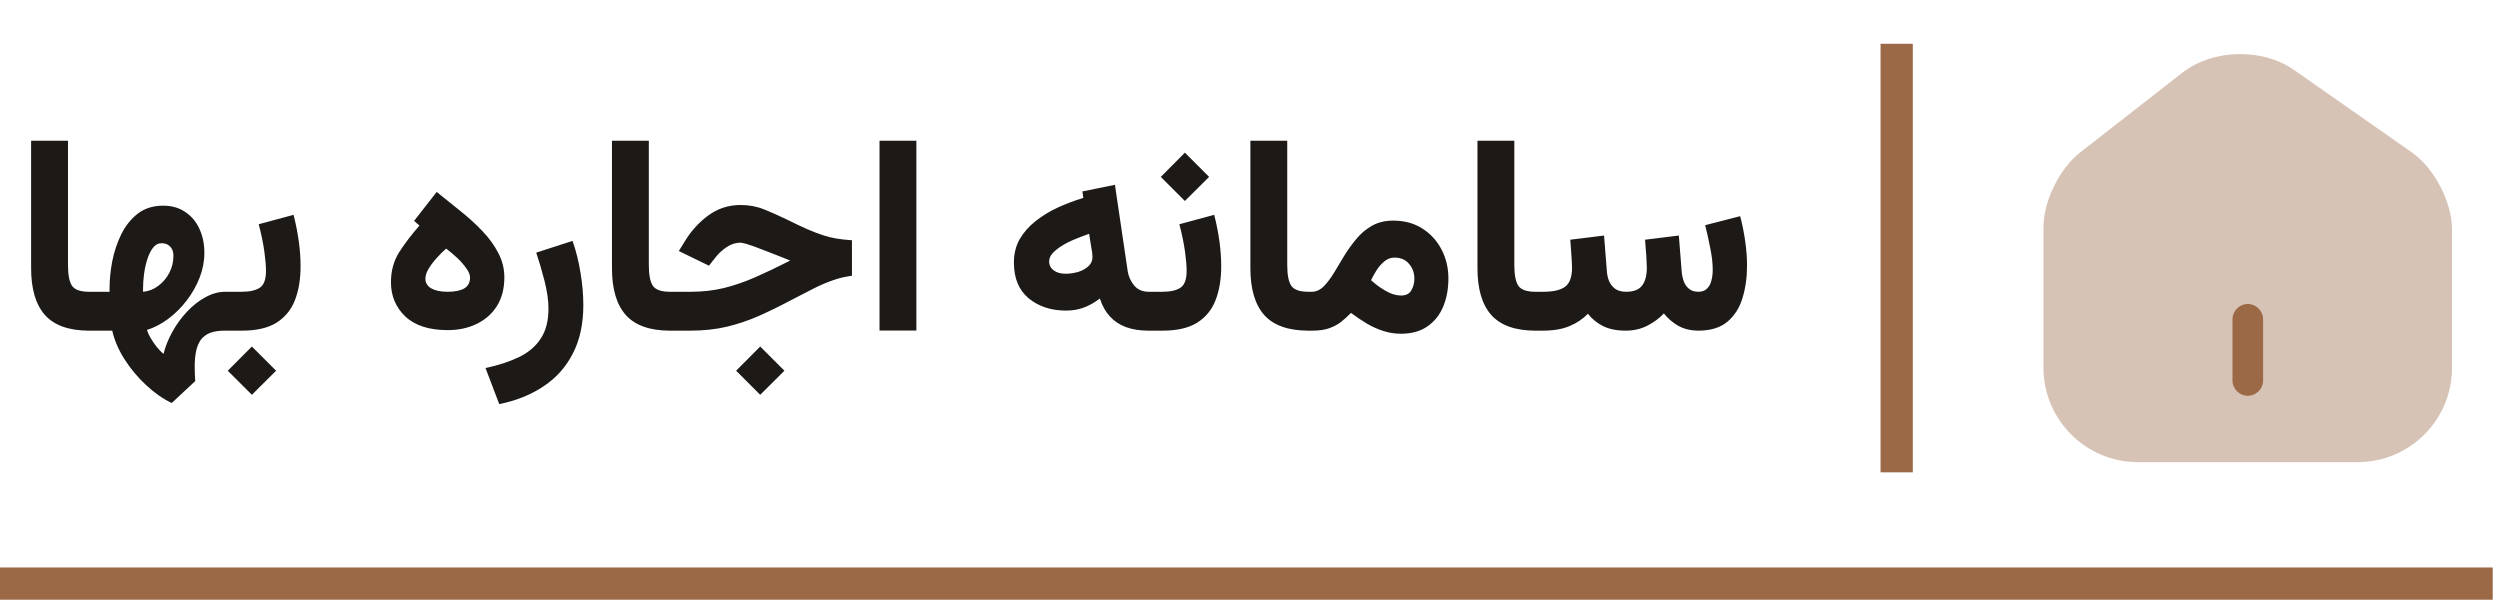
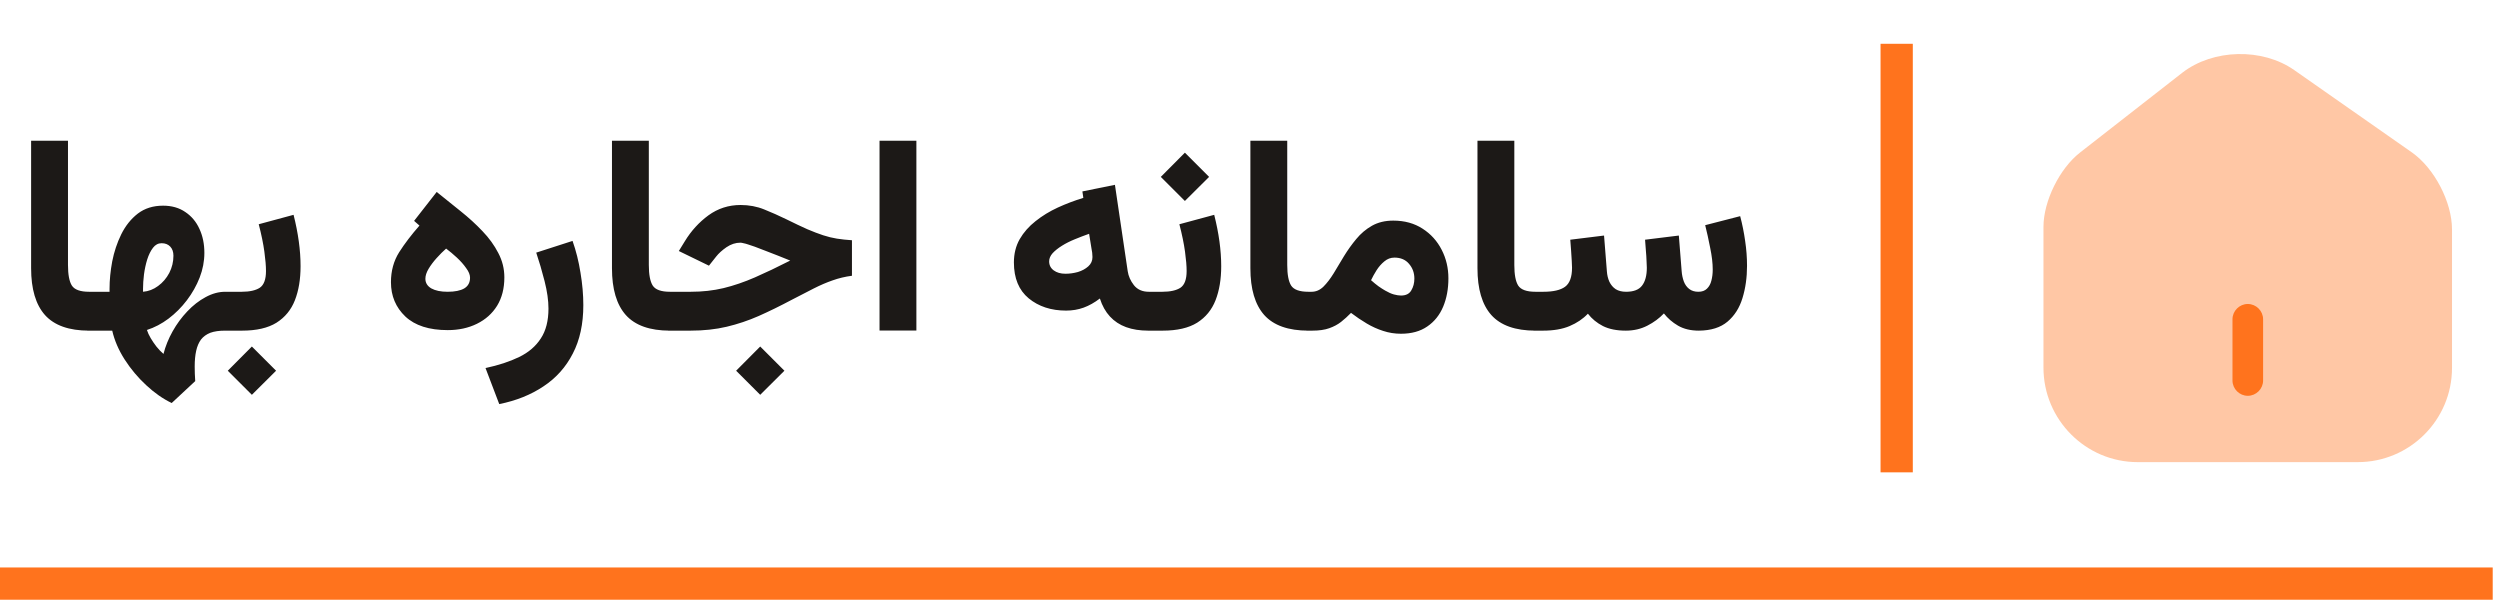
<svg xmlns="http://www.w3.org/2000/svg" width="155" height="38" viewBox="0 0 155 38" fill="none">
  <path d="M1.929 8.724V16.63C1.929 17.92 2.216 18.888 2.788 19.532C3.367 20.177 4.278 20.5 5.524 20.5H5.724V18.09H5.524C4.979 18.09 4.623 17.962 4.456 17.706C4.295 17.45 4.215 17.025 4.215 16.43V8.724H1.929ZM5.415 20.5H6.958C7.097 21.106 7.353 21.701 7.726 22.285C8.104 22.874 8.549 23.405 9.06 23.878C9.572 24.356 10.1 24.726 10.645 24.987L12.104 23.628C12.093 23.472 12.085 23.319 12.079 23.169C12.074 23.019 12.071 22.871 12.071 22.727C12.071 22.354 12.101 22.029 12.163 21.751C12.224 21.473 12.324 21.239 12.463 21.05C12.607 20.867 12.799 20.728 13.038 20.633C13.283 20.544 13.586 20.5 13.947 20.5H14.231V18.09H13.964C13.558 18.09 13.152 18.201 12.746 18.423C12.341 18.64 11.963 18.935 11.612 19.307C11.262 19.674 10.959 20.086 10.703 20.542C10.447 20.998 10.258 21.465 10.136 21.943C9.986 21.815 9.841 21.665 9.702 21.492C9.569 21.32 9.449 21.145 9.344 20.967C9.238 20.789 9.16 20.619 9.11 20.458C9.577 20.308 10.022 20.075 10.445 19.758C10.873 19.435 11.254 19.054 11.587 18.615C11.921 18.176 12.185 17.706 12.38 17.206C12.574 16.705 12.671 16.197 12.671 15.679C12.671 15.123 12.569 14.626 12.363 14.187C12.163 13.747 11.871 13.4 11.487 13.144C11.109 12.883 10.65 12.752 10.111 12.752C9.494 12.752 8.971 12.916 8.543 13.244C8.12 13.572 7.779 14 7.517 14.528C7.261 15.051 7.075 15.61 6.958 16.205C6.847 16.8 6.792 17.364 6.792 17.898V18.09H5.415V20.5ZM10.019 15.079C10.242 15.079 10.42 15.148 10.553 15.287C10.686 15.426 10.753 15.616 10.753 15.854C10.753 16.233 10.667 16.588 10.495 16.922C10.322 17.25 10.091 17.52 9.802 17.731C9.519 17.942 9.207 18.062 8.868 18.09V17.898C8.868 17.631 8.888 17.336 8.927 17.014C8.971 16.686 9.038 16.377 9.127 16.088C9.221 15.793 9.341 15.552 9.485 15.363C9.63 15.173 9.808 15.079 10.019 15.079ZM13.897 18.09V20.5H14.298V18.09H13.897ZM15.616 21.484L14.123 22.985L15.616 24.478L17.117 22.985L15.616 21.484ZM15.007 20.5C15.902 20.5 16.613 20.336 17.142 20.008C17.67 19.674 18.051 19.21 18.284 18.615C18.518 18.015 18.635 17.311 18.635 16.505C18.635 16.01 18.599 15.499 18.526 14.97C18.454 14.442 18.346 13.892 18.201 13.319L16.041 13.903C16.208 14.542 16.324 15.11 16.391 15.604C16.458 16.094 16.491 16.494 16.491 16.805C16.491 17.322 16.363 17.667 16.108 17.84C15.852 18.006 15.479 18.09 14.99 18.09H14.081V20.5H15.007ZM29.143 17.214C29.143 17.514 29.024 17.737 28.785 17.881C28.546 18.02 28.201 18.09 27.75 18.09C27.328 18.09 26.991 18.02 26.741 17.881C26.497 17.737 26.374 17.537 26.374 17.281C26.374 17.092 26.441 16.886 26.574 16.663C26.708 16.441 26.872 16.221 27.067 16.005C27.267 15.782 27.464 15.585 27.659 15.412C27.875 15.574 28.098 15.76 28.326 15.971C28.554 16.183 28.746 16.399 28.901 16.622C29.063 16.839 29.143 17.036 29.143 17.214ZM26.007 13.986C25.512 14.548 25.093 15.098 24.748 15.638C24.409 16.177 24.239 16.797 24.239 17.497C24.239 18.348 24.537 19.057 25.132 19.624C25.732 20.186 26.608 20.467 27.759 20.467C28.437 20.467 29.04 20.336 29.569 20.075C30.102 19.813 30.519 19.441 30.82 18.957C31.12 18.468 31.27 17.881 31.27 17.197C31.27 16.663 31.145 16.16 30.895 15.688C30.65 15.21 30.322 14.756 29.91 14.328C29.505 13.9 29.054 13.489 28.559 13.094C28.07 12.694 27.575 12.296 27.075 11.901L25.674 13.694L26.007 13.986ZM30.953 25.054C32.004 24.842 32.919 24.476 33.697 23.953C34.481 23.436 35.087 22.757 35.515 21.918C35.949 21.084 36.166 20.083 36.166 18.915C36.166 18.27 36.107 17.6 35.99 16.905C35.879 16.205 35.715 15.549 35.498 14.937L33.246 15.663C33.43 16.208 33.602 16.797 33.764 17.431C33.925 18.065 34.005 18.632 34.005 19.132C34.005 19.888 33.847 20.506 33.53 20.984C33.219 21.468 32.771 21.851 32.187 22.135C31.604 22.418 30.909 22.646 30.102 22.819L30.953 25.054ZM37.942 8.724V16.63C37.942 17.92 38.228 18.888 38.801 19.532C39.379 20.177 40.291 20.5 41.537 20.5H41.737V18.09H41.537C40.992 18.09 40.636 17.962 40.469 17.706C40.308 17.45 40.227 17.025 40.227 16.43V8.724H37.942ZM47.133 21.484L45.64 22.985L47.133 24.478L48.634 22.985L47.133 21.484ZM41.428 18.09V20.5H42.804C43.627 20.5 44.378 20.419 45.056 20.258C45.734 20.097 46.396 19.875 47.041 19.591C47.692 19.302 48.373 18.968 49.084 18.59C49.602 18.318 50.06 18.081 50.461 17.881C50.867 17.675 51.256 17.509 51.628 17.381C52.001 17.247 52.398 17.153 52.821 17.097V14.895C52.482 14.873 52.17 14.84 51.887 14.795C51.609 14.751 51.325 14.681 51.036 14.587C50.747 14.492 50.419 14.367 50.052 14.211C49.691 14.05 49.257 13.845 48.751 13.594C48.295 13.372 47.839 13.169 47.383 12.986C46.933 12.802 46.443 12.71 45.915 12.71C45.176 12.71 44.511 12.924 43.922 13.352C43.338 13.781 42.852 14.314 42.462 14.954L42.087 15.563L43.955 16.472L44.397 15.913C44.553 15.713 44.767 15.518 45.039 15.329C45.318 15.14 45.607 15.046 45.907 15.046C45.951 15.046 46.015 15.057 46.099 15.079C46.188 15.096 46.288 15.123 46.399 15.162C46.516 15.201 46.649 15.246 46.799 15.296C46.972 15.357 47.188 15.44 47.45 15.546C47.717 15.646 47.989 15.752 48.267 15.863C48.545 15.974 48.787 16.071 48.993 16.155C48.198 16.561 47.469 16.908 46.808 17.197C46.146 17.486 45.495 17.709 44.856 17.864C44.222 18.015 43.547 18.09 42.829 18.09H41.428ZM56.816 8.724H54.531V20.492H56.816V8.724ZM71.194 20.5H71.478V18.09H71.228C70.827 18.09 70.519 17.953 70.302 17.681C70.091 17.409 69.963 17.119 69.918 16.814L69.126 11.459L67.108 11.868L67.166 12.268C66.621 12.435 66.093 12.635 65.581 12.869C65.075 13.102 64.617 13.383 64.205 13.711C63.794 14.034 63.466 14.406 63.221 14.829C62.982 15.251 62.862 15.732 62.862 16.271C62.862 17.25 63.168 17.992 63.78 18.498C64.397 19.004 65.17 19.257 66.098 19.257C66.482 19.257 66.843 19.196 67.183 19.074C67.522 18.951 67.858 18.762 68.192 18.507C68.336 18.957 68.545 19.33 68.817 19.624C69.09 19.919 69.423 20.139 69.818 20.283C70.218 20.428 70.677 20.5 71.194 20.5ZM67.733 15.938C67.733 16.166 67.647 16.358 67.475 16.513C67.302 16.669 67.088 16.786 66.832 16.864C66.576 16.936 66.318 16.972 66.057 16.972C65.762 16.972 65.52 16.903 65.331 16.764C65.142 16.625 65.047 16.438 65.047 16.205C65.047 16.027 65.12 15.857 65.264 15.696C65.414 15.535 65.606 15.382 65.84 15.237C66.079 15.087 66.343 14.954 66.632 14.837C66.927 14.715 67.224 14.601 67.525 14.495L67.666 15.371C67.689 15.476 67.705 15.576 67.716 15.671C67.727 15.766 67.733 15.854 67.733 15.938ZM72.087 20.5C72.982 20.5 73.693 20.336 74.222 20.008C74.75 19.674 75.131 19.21 75.364 18.615C75.598 18.015 75.715 17.311 75.715 16.505C75.715 16.01 75.678 15.499 75.606 14.97C75.534 14.442 75.425 13.892 75.281 13.319L73.121 13.903C73.287 14.542 73.404 15.11 73.471 15.604C73.538 16.094 73.571 16.494 73.571 16.805C73.571 17.322 73.443 17.667 73.188 17.84C72.932 18.006 72.559 18.09 72.07 18.09H71.161V20.5H72.087ZM73.463 9.466L71.97 10.967L73.463 12.46L74.964 10.967L73.463 9.466ZM77.524 8.724V16.63C77.524 17.92 77.811 18.888 78.383 19.532C78.962 20.177 79.874 20.5 81.119 20.5H81.319V18.09H81.119C80.574 18.09 80.218 17.962 80.051 17.706C79.89 17.45 79.809 17.025 79.809 16.43V8.724H77.524ZM86.457 15.971C86.84 15.971 87.141 16.099 87.357 16.355C87.58 16.611 87.691 16.916 87.691 17.272C87.691 17.55 87.627 17.795 87.499 18.006C87.377 18.218 87.165 18.323 86.865 18.323C86.737 18.323 86.59 18.301 86.423 18.256C86.262 18.212 86.081 18.131 85.881 18.015C85.753 17.942 85.614 17.853 85.464 17.748C85.32 17.642 85.167 17.517 85.005 17.372C85.1 17.172 85.214 16.967 85.347 16.755C85.486 16.538 85.648 16.355 85.831 16.205C86.015 16.049 86.223 15.971 86.457 15.971ZM86.857 20.692C87.513 20.692 88.058 20.542 88.492 20.241C88.931 19.941 89.259 19.532 89.476 19.015C89.693 18.498 89.801 17.912 89.801 17.256C89.801 16.616 89.662 16.027 89.384 15.488C89.106 14.943 88.711 14.506 88.2 14.178C87.688 13.845 87.082 13.678 86.382 13.678C85.881 13.678 85.442 13.783 85.064 13.995C84.691 14.206 84.366 14.481 84.088 14.82C83.81 15.154 83.557 15.507 83.329 15.88C83.107 16.252 82.893 16.608 82.687 16.947C82.481 17.281 82.27 17.556 82.053 17.773C81.836 17.984 81.591 18.09 81.319 18.09H81.01V20.5H81.361C81.783 20.5 82.134 20.45 82.412 20.35C82.695 20.25 82.94 20.119 83.146 19.958C83.357 19.791 83.563 19.605 83.763 19.399C84.085 19.644 84.41 19.863 84.739 20.058C85.067 20.253 85.406 20.405 85.756 20.517C86.106 20.633 86.473 20.692 86.857 20.692ZM91.603 8.724V16.63C91.603 17.92 91.889 18.888 92.462 19.532C93.04 20.177 93.952 20.5 95.197 20.5H95.397V18.09H95.197C94.652 18.09 94.296 17.962 94.129 17.706C93.968 17.45 93.888 17.025 93.888 16.43V8.724H91.603ZM100.802 20.5C101.291 20.5 101.736 20.397 102.136 20.191C102.536 19.986 102.878 19.733 103.162 19.433C103.395 19.733 103.687 19.986 104.038 20.191C104.393 20.397 104.824 20.5 105.33 20.5C106.081 20.494 106.673 20.308 107.107 19.941C107.54 19.574 107.849 19.088 108.033 18.482C108.222 17.87 108.316 17.203 108.316 16.48C108.316 15.969 108.277 15.454 108.199 14.937C108.127 14.42 108.024 13.909 107.891 13.402L105.722 13.961C105.828 14.384 105.931 14.851 106.031 15.363C106.137 15.874 106.189 16.324 106.189 16.714C106.189 16.958 106.162 17.186 106.106 17.398C106.056 17.603 105.964 17.77 105.831 17.898C105.703 18.026 105.525 18.09 105.297 18.09C105.069 18.09 104.88 18.031 104.73 17.915C104.58 17.798 104.469 17.642 104.396 17.448C104.324 17.247 104.279 17.036 104.263 16.814L104.088 14.604L101.994 14.862C102.011 15.062 102.028 15.285 102.044 15.529C102.067 15.768 102.08 15.988 102.086 16.188C102.097 16.383 102.103 16.519 102.103 16.597C102.103 17.086 102.003 17.459 101.802 17.714C101.608 17.965 101.28 18.09 100.818 18.09C100.563 18.09 100.349 18.037 100.176 17.931C100.009 17.82 99.879 17.667 99.784 17.473C99.695 17.278 99.642 17.058 99.626 16.814L99.451 14.604L97.357 14.862C97.374 15.062 97.391 15.282 97.407 15.521C97.424 15.76 97.438 15.98 97.449 16.18C97.46 16.374 97.466 16.513 97.466 16.597C97.466 17.175 97.321 17.57 97.032 17.781C96.748 17.987 96.301 18.09 95.689 18.09H95.089V20.5H95.672C96.323 20.5 96.871 20.405 97.316 20.216C97.766 20.027 98.144 19.772 98.45 19.449C98.694 19.766 99.006 20.022 99.384 20.216C99.762 20.405 100.235 20.5 100.802 20.5Z" fill="#1C1917" />
-   <line x1="117.594" y1="2.715" x2="117.594" y2="29.285" stroke="#9C6946" stroke-width="2" />
-   <path opacity="0.4" d="M149.533 9.446L142.245 4.347C140.259 2.956 137.209 3.031 135.299 4.512L128.96 9.459C127.695 10.446 126.695 12.47 126.695 14.064V22.794C126.695 26.021 129.314 28.652 132.541 28.652H146.18C149.406 28.652 152.025 26.033 152.025 22.807V14.229C152.025 12.521 150.924 10.42 149.533 9.446Z" fill="#9C6946" />
-   <path d="M139.363 24.54C138.844 24.54 138.414 24.11 138.414 23.591V19.796C138.414 19.277 138.844 18.847 139.363 18.847C139.882 18.847 140.312 19.277 140.312 19.796V23.591C140.312 24.11 139.882 24.54 139.363 24.54Z" fill="#9C6946" />
-   <rect width="154.548" height="2" transform="translate(0 35.1831)" fill="#9C6946" />
+   <line x1="117.594" y1="2.715" x2="117.594" y2="29.285" stroke="#FF731D" stroke-width="2" />
+   <path opacity="0.4" d="M149.533 9.446L142.245 4.347C140.259 2.956 137.209 3.031 135.299 4.512L128.96 9.459C127.695 10.446 126.695 12.47 126.695 14.064V22.794C126.695 26.021 129.314 28.652 132.541 28.652H146.18C149.406 28.652 152.025 26.033 152.025 22.807V14.229C152.025 12.521 150.924 10.42 149.533 9.446Z" fill="#FF731D" />
+   <path d="M139.363 24.54C138.844 24.54 138.414 24.11 138.414 23.591V19.796C138.414 19.277 138.844 18.847 139.363 18.847C139.882 18.847 140.312 19.277 140.312 19.796V23.591C140.312 24.11 139.882 24.54 139.363 24.54Z" fill="#FF731D" />
+   <rect width="154.548" height="2" transform="translate(0 35.1831)" fill="#FF731D" />
</svg>
